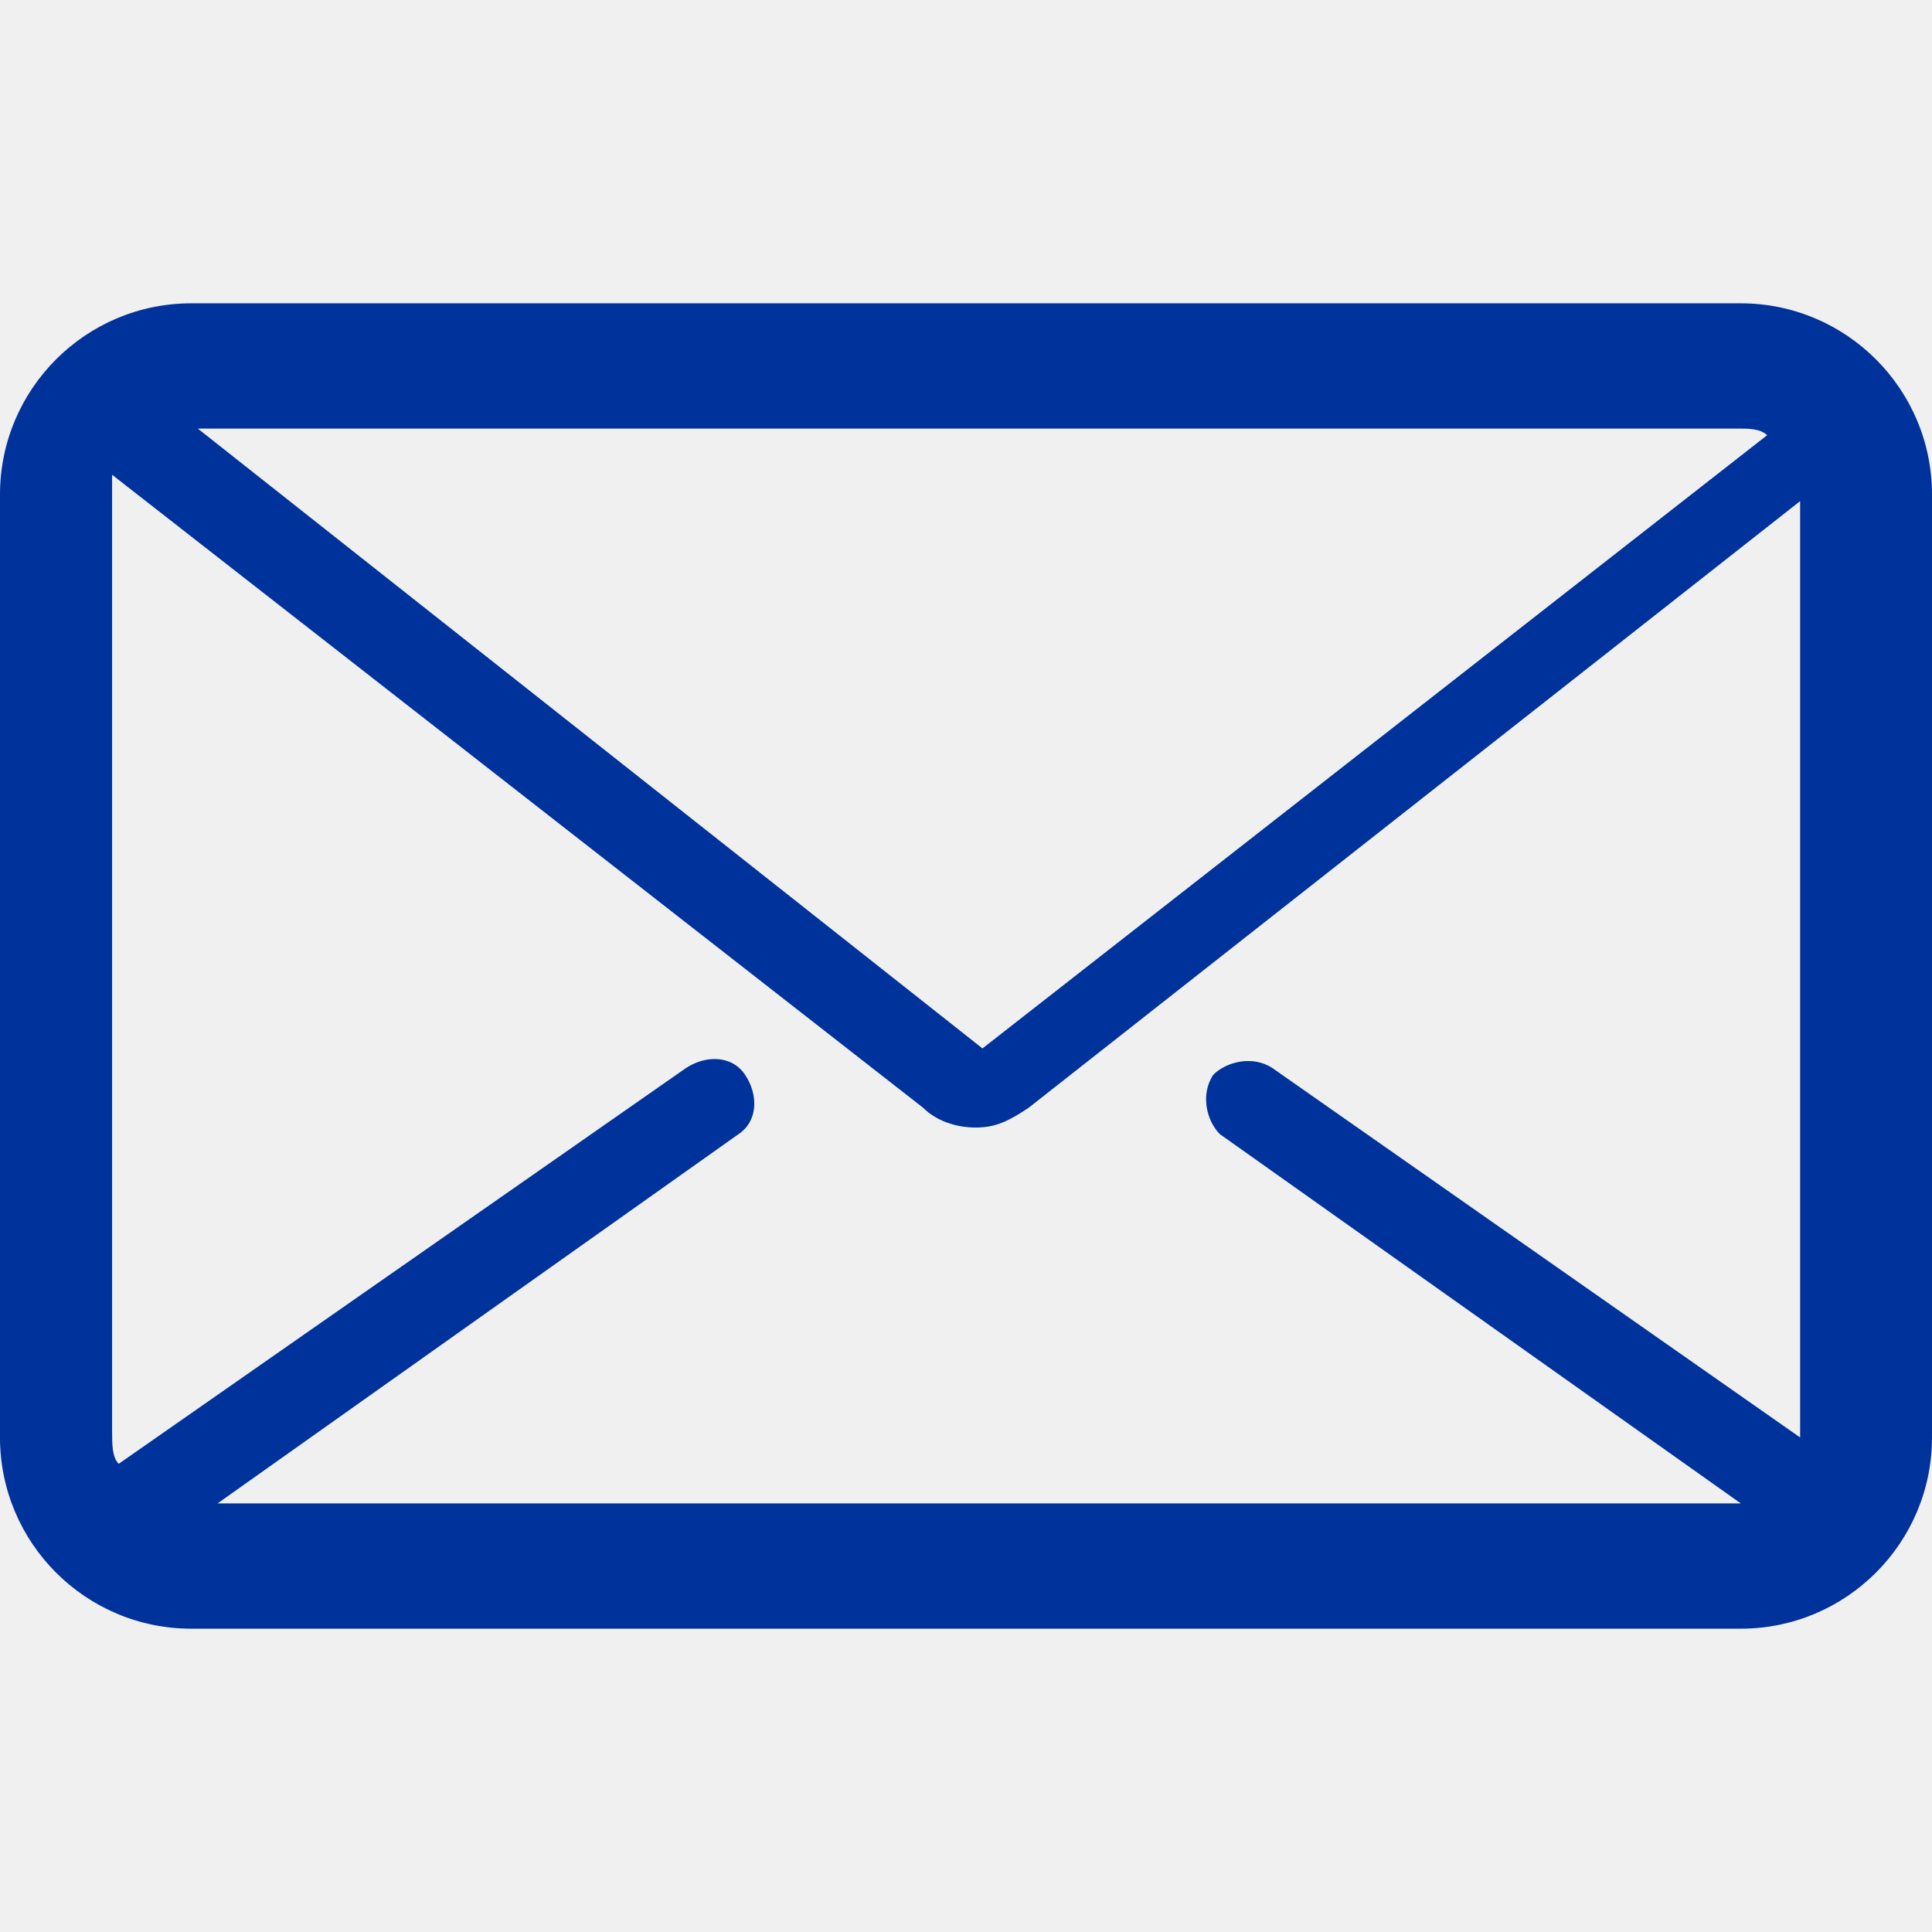
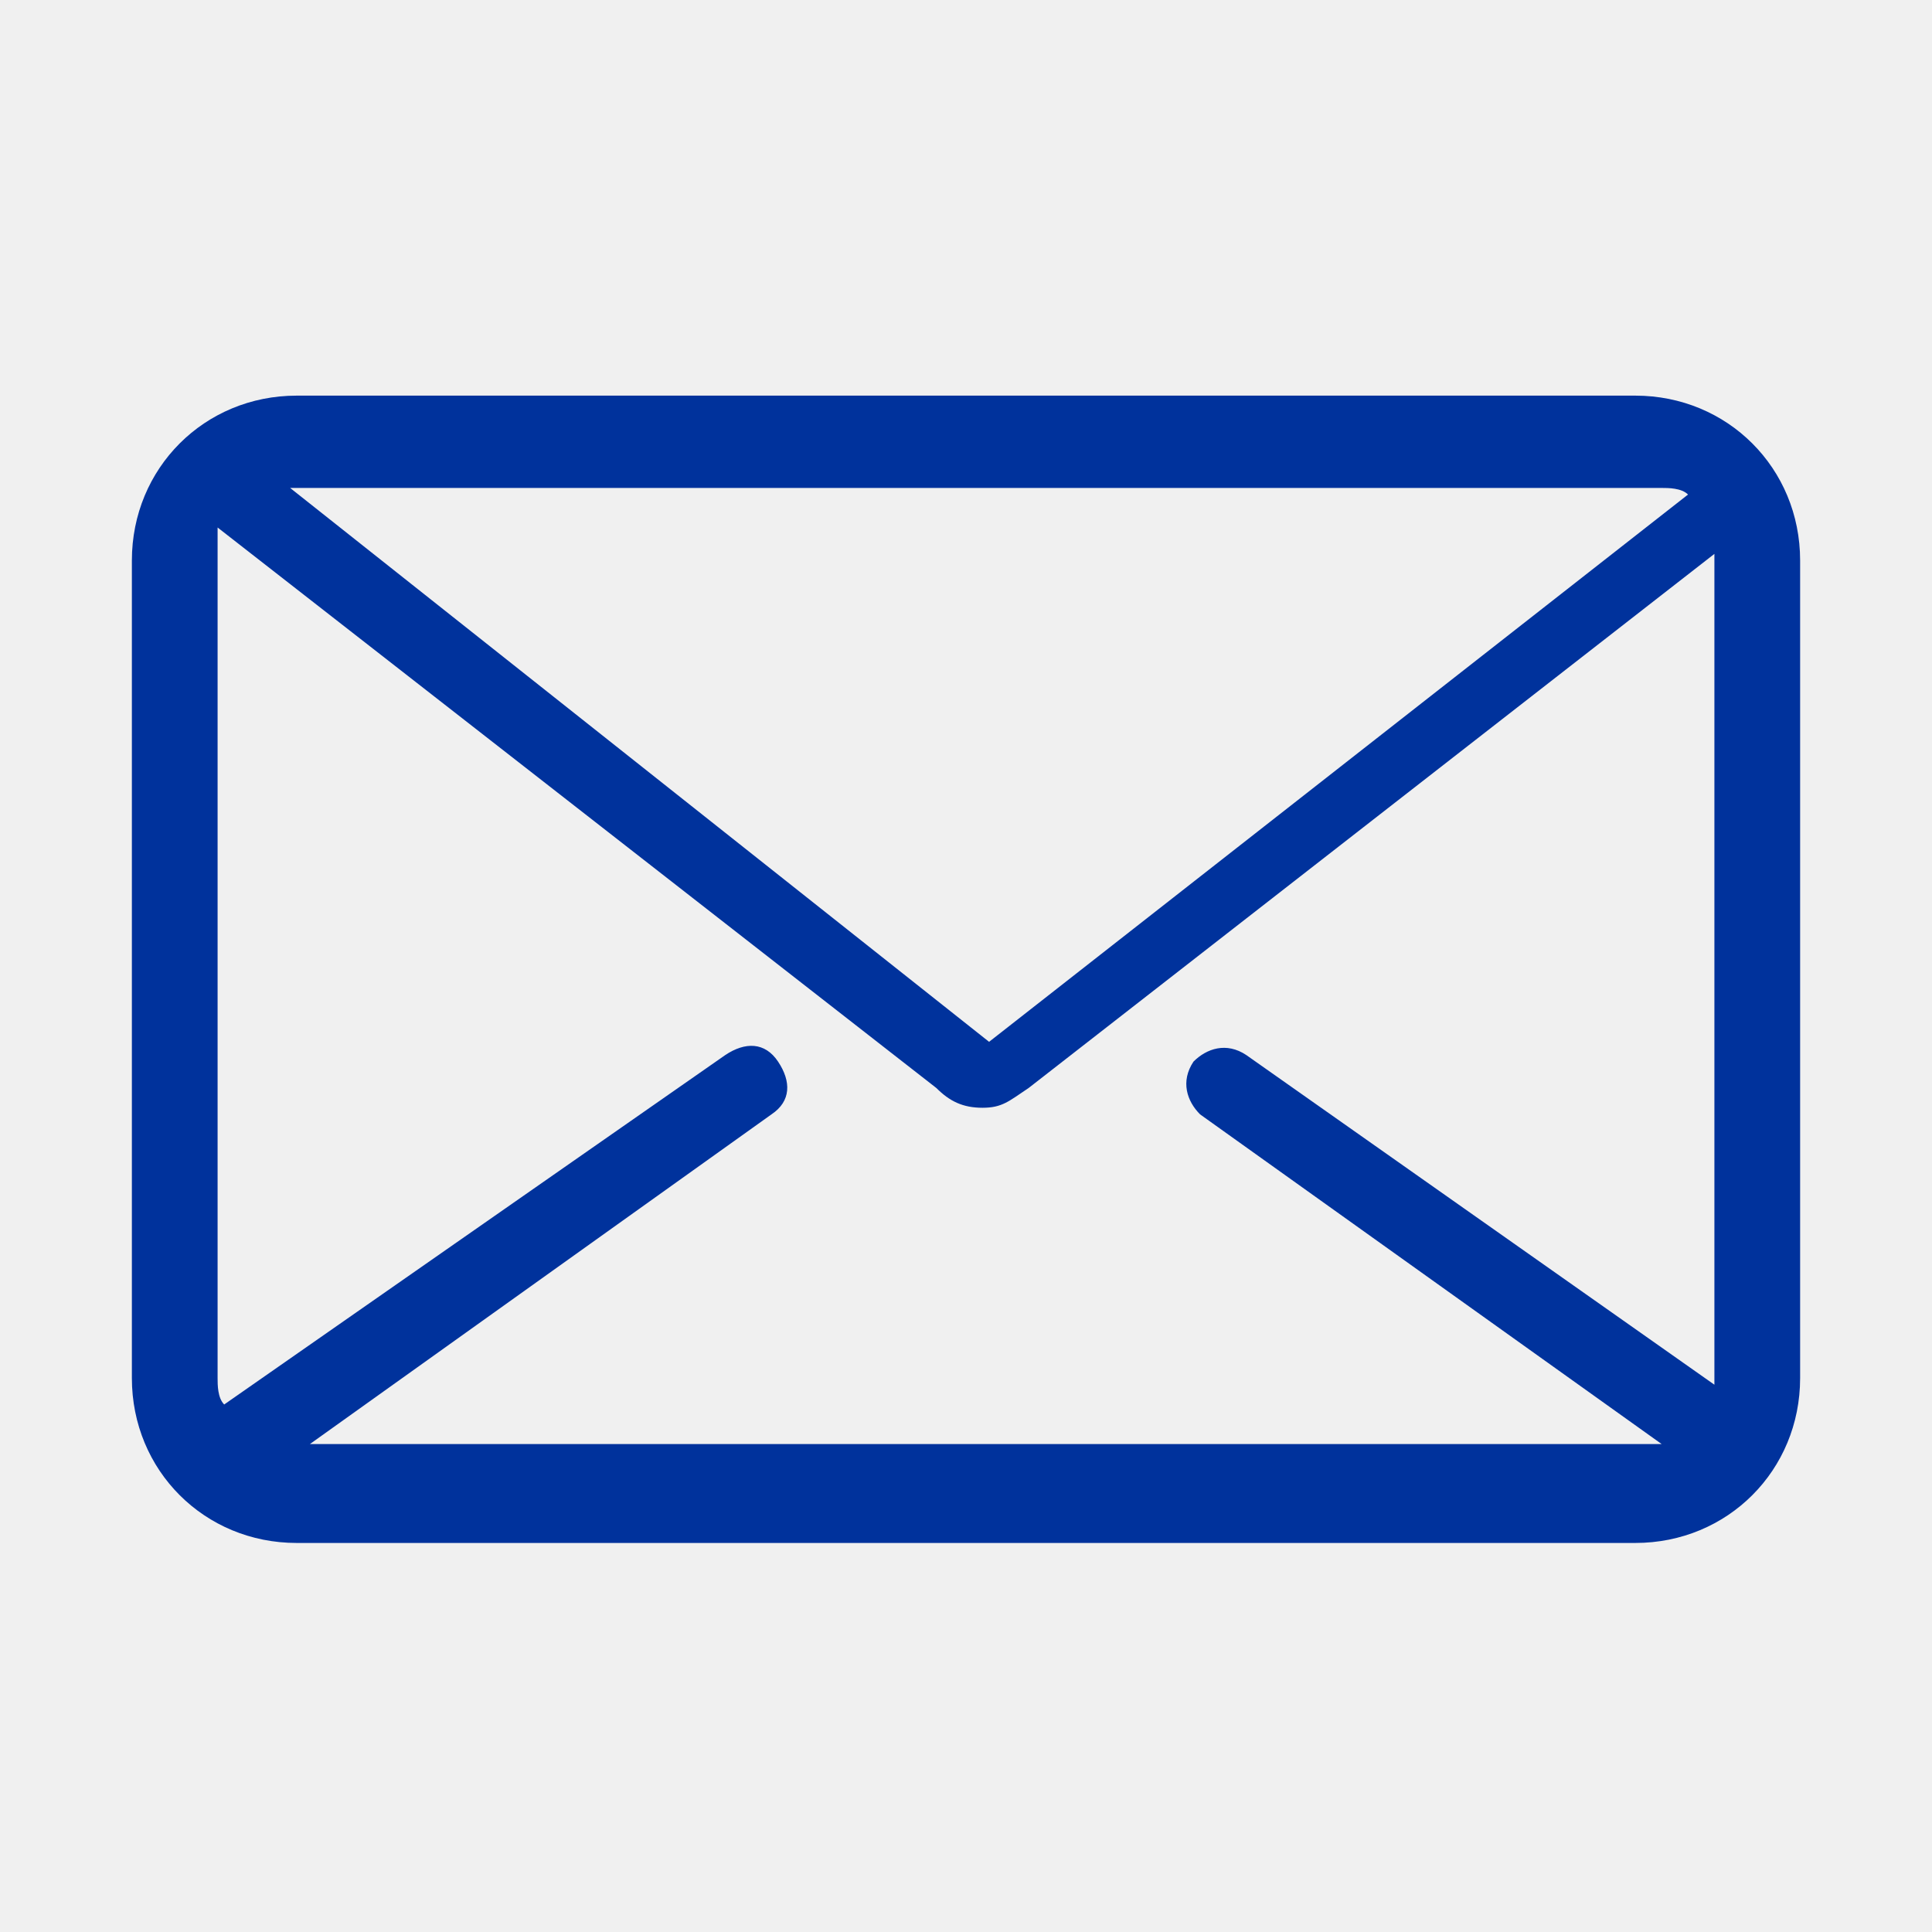
<svg xmlns="http://www.w3.org/2000/svg" version="1.1" id="Capa_1" x="0px" y="0px" viewBox="0 0 29.3 29.3" style="enable-background:new 0 0 29.3 29.3;" xml:space="preserve">
  <style type="text/css">
	.st0{fill:#00329C;}
- 	.st1{fill:none;stroke:#4AA1C8;stroke-width:1.989;stroke-linecap:round;stroke-linejoin:round;stroke-miterlimit:10;}
- 	.st2{enable-background:new    ;}
- 	.st3{opacity:0.3;fill:none;stroke:#4AA1C8;stroke-width:1.989;stroke-linecap:round;stroke-linejoin:round;stroke-miterlimit:10;}
- 	.st4{fill:none;stroke:#4AA1C8;stroke-width:3.978;stroke-linecap:round;stroke-linejoin:round;stroke-miterlimit:10;}
- 	.st5{fill:#4AA1C8;}
- 	.st6{opacity:0.8;fill:none;stroke:#4AA1C8;stroke-width:1.989;stroke-linecap:round;stroke-linejoin:round;stroke-miterlimit:10;}
- 	.st7{fill:none;}
- 	.st8{fill:#EBEBEB;}
- 	.st9{fill:#FFFFFF;}
- 	.st10{fill:#010101;}
- 	.st11{fill-rule:evenodd;clip-rule:evenodd;}
- 	.st12{fill:#E6E6E6;}
- 	.st13{fill:none;stroke:#00329C;stroke-width:2.899;stroke-miterlimit:10;}
- 	.st14{clip-path:url(#SVGID_2_);}
- 	.st15{fill:none;stroke:#00329C;stroke-width:1.933;stroke-miterlimit:10;}
- 	.st16{fill:none;stroke:#00329C;stroke-width:1.483;stroke-linecap:round;stroke-linejoin:round;stroke-miterlimit:10;}
- 	
- 		.st17{fill:none;stroke:#00329C;stroke-width:1.483;stroke-linecap:round;stroke-linejoin:round;stroke-miterlimit:10;stroke-dasharray:5.19;}
- 	
- 		.st18{fill:none;stroke:#00329C;stroke-width:1.483;stroke-linecap:round;stroke-linejoin:round;stroke-miterlimit:10;stroke-dasharray:2.224;}
- 	.st19{clip-path:url(#SVGID_4_);}
- 	.st20{clip-path:url(#SVGID_10_);}
- 	.st21{fill:none;stroke:#00329C;stroke-width:2.184;stroke-miterlimit:10;}
- 	.st22{fill-rule:evenodd;clip-rule:evenodd;fill:#00329C;}
- 	.st23{fill:none;stroke:#FFFFFF;stroke-width:6.57;stroke-miterlimit:10;}
- 	.st24{fill:none;stroke:#00329C;stroke-width:3;stroke-miterlimit:10;}
- 	.st25{fill:none;stroke:#00329C;stroke-width:2.75;stroke-miterlimit:10;}
- 	.st26{clip-path:url(#SVGID_12_);}
- 	.st27{fill:#969695;}
- 	.st28{fill:url(#SVGID_13_);}
- 	.st29{fill:url(#SVGID_14_);}
- 	.st30{fill:#AAFFEF;}
- 	.st31{fill:#45DED4;}
- 	.st32{fill:#73F9E0;}
- 	.st33{fill:url(#SVGID_15_);}
- 	.st34{fill:url(#SVGID_16_);}
- 	.st35{fill:url(#SVGID_17_);}
- 	.st36{fill:url(#SVGID_18_);}
- 	.st37{fill:#BFBFBF;}
- 	.st38{clip-path:url(#SVGID_20_);}
- 	.st39{clip-path:url(#SVGID_22_);}
- 	.st40{clip-path:url(#SVGID_28_);}
- 	.st41{fill:none;stroke:#00329C;stroke-width:3.132;stroke-miterlimit:10;}
</style>
-   <path class="st0" d="M26.4,4.6H2.9C1.3,4.6,0,5.9,0,7.5v14.3c0,1.6,1.3,2.9,2.9,2.9h23.5c1.6,0,2.9-1.3,2.9-2.9V7.5  C29.3,5.9,28,4.6,26.4,4.6z M26.4,6.5c0.1,0,0.3,0,0.4,0.1l-11.9,9.3L3,6.5H26.4z M3.3,22.8l7.9-5.6c0.3-0.2,0.3-0.6,0.1-0.9  c-0.2-0.3-0.6-0.3-0.9-0.1l-8.6,6c-0.1-0.1-0.1-0.3-0.1-0.5V7.5c0-0.1,0-0.2,0-0.3l12.3,9.6c0.2,0.2,0.5,0.3,0.8,0.3  c0.3,0,0.5-0.1,0.8-0.3l11.7-9.2v14.1c0,0,0,0,0,0.1l-8-5.6c-0.3-0.2-0.7-0.1-0.9,0.1c-0.2,0.3-0.1,0.7,0.1,0.9l7.9,5.6  c-0.1,0-0.1,0-0.2,0H3.3z" />
+   <path class="st0" d="M24.8,6H4.5C3.1,6,2,7.1,2,8.5v12.4c0,1.4,1.1,2.5,2.5,2.5h20.3c1.4,0,2.5-1.1,2.5-2.5V8.5  C27.3,7.1,26.2,6,24.8,6z M25.2,7.4c0.1,0,0.3,0,0.4,0.1L15,15.8L4.4,7.4H25.2z M4.7,21.9l7-5c0.3-0.2,0.3-0.5,0.1-0.8  c-0.2-0.3-0.5-0.3-0.8-0.1l-7.6,5.3c-0.1-0.1-0.1-0.3-0.1-0.4V8.3c0-0.1,0-0.2,0-0.3l10.9,8.5c0.2,0.2,0.4,0.3,0.7,0.3  s0.4-0.1,0.7-0.3L26,8.4v12.5c0,0,0,0,0,0.1l-7.1-5c-0.3-0.2-0.6-0.1-0.8,0.1c-0.2,0.3-0.1,0.6,0.1,0.8l7,5c-0.1,0-0.1,0-0.2,0  C25,21.9,4.7,21.9,4.7,21.9z" />
</svg>
